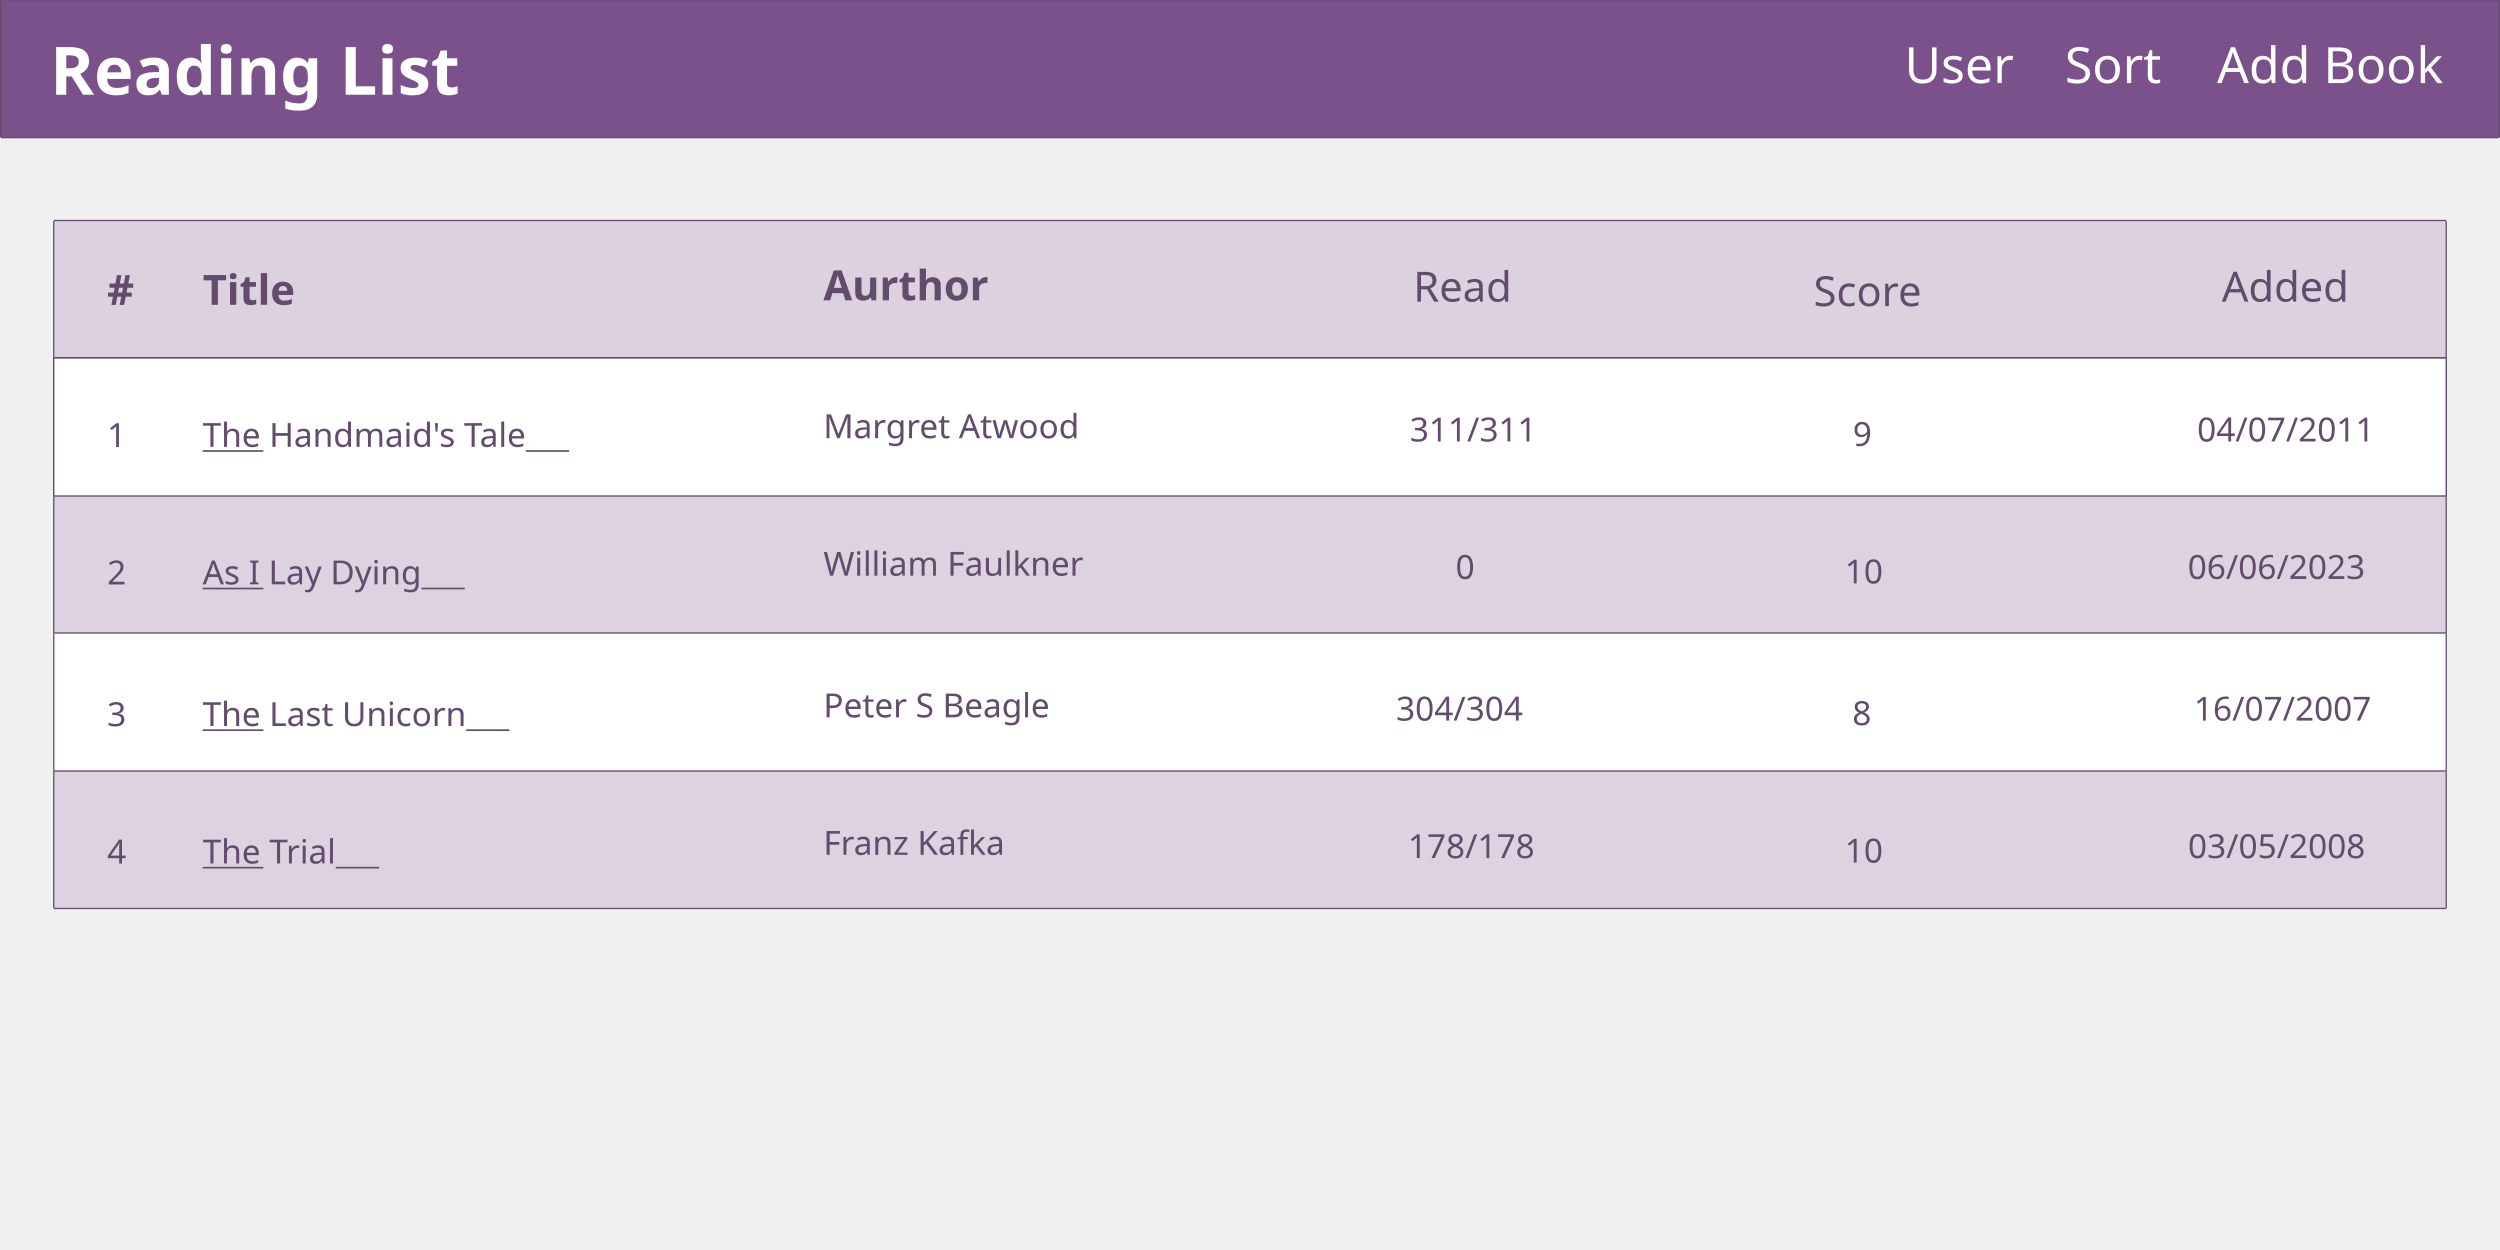
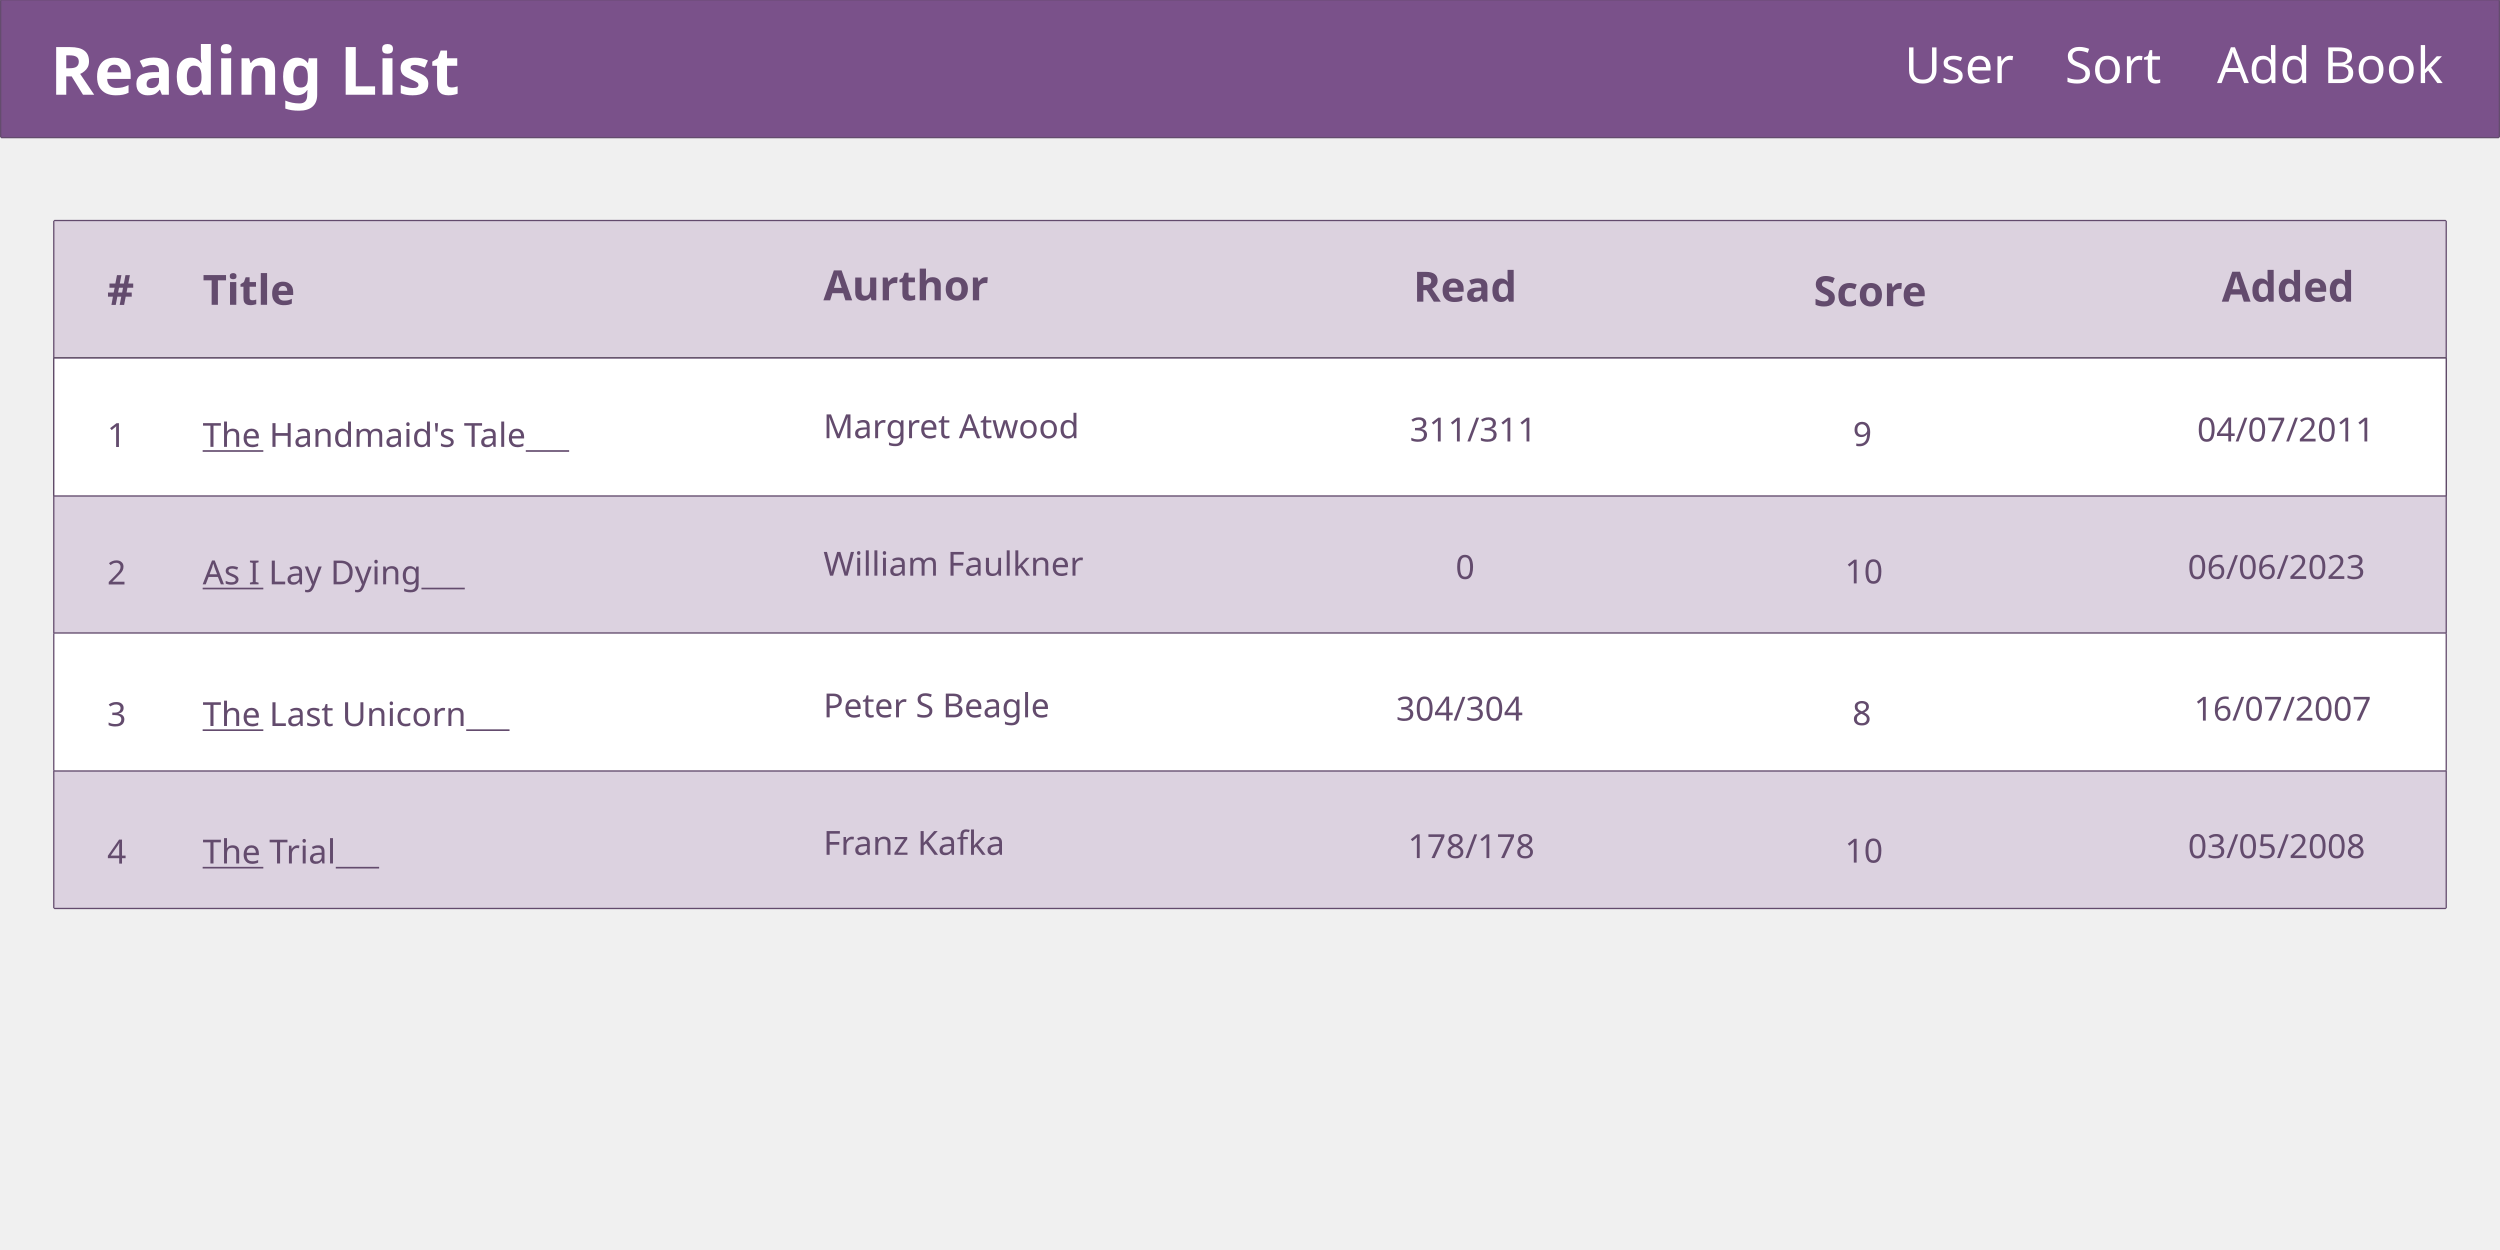
<svg xmlns="http://www.w3.org/2000/svg" width="1200" height="600" viewBox="0 0 317.5 158.75" version="1.1" id="svg5">
  <defs id="defs2" />
  <g id="layer1">
    <rect style="fill:#7a518a;fill-opacity:1;stroke:#040c0f;stroke-width:0.397;stroke-linecap:round;stroke-linejoin:bevel;stroke-opacity:1;paint-order:stroke fill markers" id="rect7249" width="70.367" height="28.623" x="90.5" y="-54.08" />
    <text xml:space="preserve" style="font-style:normal;font-variant:normal;font-weight:normal;font-stretch:normal;font-size:5.292px;line-height:0;font-family:'Goudy Sans';-inkscape-font-specification:'Goudy Sans';fill:#ffffff;fill-opacity:1;stroke:#323232;stroke-width:0.265;stroke-linecap:round;stroke-linejoin:bevel;stroke-dasharray:none;stroke-opacity:1;paint-order:stroke fill markers" x="215.76" y="41.317" id="text9616">
      <tspan id="tspan9614" style="stroke-width:0.265" x="215.76" y="41.317" />
    </text>
    <rect style="fill:#dcd2df;fill-opacity:1;stroke:#634b6d;stroke-width:0.328;stroke-linecap:round;stroke-linejoin:bevel;stroke-dasharray:none;stroke-opacity:1;paint-order:stroke fill markers" id="rect1878" width="303.678" height="17.355" x="6.911" y="28.087" />
    <rect style="fill:#ffffff;fill-opacity:1;stroke:#323232;stroke-width:0.328;stroke-linecap:round;stroke-linejoin:bevel;stroke-dasharray:none;stroke-opacity:1;paint-order:stroke fill markers" id="rect5778" width="303.678" height="17.355" x="6.911" y="45.55" />
    <g id="g9798" transform="translate(0,4.808463)">
      <text xml:space="preserve" style="font-style:normal;font-variant:normal;font-weight:normal;font-stretch:normal;font-size:5.292px;line-height:0;font-family:'Goudy Sans';-inkscape-font-specification:'Goudy Sans';fill:#e9e9e9;fill-opacity:1;stroke:none;stroke-width:0.794;stroke-linecap:round;stroke-linejoin:bevel;paint-order:stroke fill markers" x="14.126" y="51.958" id="text6508">
        <tspan id="tspan6506" style="font-size:5.292px;fill:#000000;stroke-width:0.794" x="14.126" y="51.958">1</tspan>
      </text>
      <text xml:space="preserve" style="font-style:normal;font-variant:normal;font-weight:normal;font-stretch:normal;font-size:5.292px;line-height:0;font-family:'Goudy Sans';-inkscape-font-specification:'Goudy Sans';fill:#000000;fill-opacity:1;stroke:none;stroke-width:0.794;stroke-linecap:round;stroke-linejoin:bevel;paint-order:stroke fill markers" x="26.258" y="51.94" id="text6512">
        <tspan id="tspan6510" style="font-size:5.292px;stroke-width:0.794" x="26.258" y="51.94">The Handmaid's Tale</tspan>
      </text>
      <text xml:space="preserve" style="font-style:normal;font-variant:normal;font-weight:normal;font-stretch:normal;font-size:5.292px;line-height:0;font-family:'Goudy Sans';-inkscape-font-specification:'Goudy Sans';fill:#000000;fill-opacity:1;stroke:none;stroke-width:0.794;stroke-linecap:round;stroke-linejoin:bevel;paint-order:stroke fill markers" x="241.516" y="51.253" id="text6522">
        <tspan id="tspan6520" style="font-size:5.292px;stroke-width:0.794" x="241.516" y="51.253">Complete</tspan>
      </text>
      <text xml:space="preserve" style="font-style:normal;font-variant:normal;font-weight:normal;font-stretch:normal;font-size:5.292px;line-height:0;font-family:'Goudy Sans';-inkscape-font-specification:'Goudy Sans';fill:#000000;fill-opacity:1;stroke:none;stroke-width:0.794;stroke-linecap:round;stroke-linejoin:bevel;paint-order:stroke fill markers" x="274.954" y="51.822" id="text6526">
        <tspan id="tspan6524" style="font-size:5.292px;stroke-width:0.794" x="274.954" y="51.822">9</tspan>
      </text>
      <text xml:space="preserve" style="font-style:normal;font-variant:normal;font-weight:normal;font-stretch:normal;font-size:5.292px;line-height:0;font-family:'Goudy Sans';-inkscape-font-specification:'Goudy Sans';fill:#000000;fill-opacity:1;stroke:none;stroke-width:0.794;stroke-linecap:round;stroke-linejoin:bevel;paint-order:stroke fill markers" x="292.627" y="51.822" id="text6530">
        <tspan id="tspan6528" style="font-size:5.292px;stroke-width:0.794" x="292.627" y="51.822">Edit</tspan>
      </text>
      <text xml:space="preserve" style="font-style:normal;font-variant:normal;font-weight:normal;font-stretch:normal;font-size:5.292px;line-height:0;font-family:'Goudy Sans';-inkscape-font-specification:'Goudy Sans';fill:#000000;fill-opacity:1;stroke:none;stroke-width:0.794;stroke-linecap:round;stroke-linejoin:bevel;paint-order:stroke fill markers" x="119.206" y="50.841" id="text7434">
        <tspan style="font-size:5.292px;stroke-width:0.794" x="119.206" y="50.841" id="tspan7432">Margret Atwood</tspan>
      </text>
      <text xml:space="preserve" style="font-style:normal;font-variant:normal;font-weight:normal;font-stretch:normal;font-size:5.292px;line-height:0;font-family:'Goudy Sans';-inkscape-font-specification:'Goudy Sans';fill:#000000;fill-opacity:1;stroke:none;stroke-width:0.794;stroke-linecap:round;stroke-linejoin:bevel;paint-order:stroke fill markers" x="222.44" y="50.841" id="text9622">
        <tspan style="font-size:5.292px;stroke-width:0.794" x="222.44" y="50.841" id="tspan9620">311</tspan>
      </text>
    </g>
    <rect style="fill:#dcd2e0;fill-opacity:1;stroke:#634b6d;stroke-width:0.328;stroke-linecap:round;stroke-linejoin:bevel;stroke-dasharray:none;stroke-opacity:1;paint-order:stroke fill markers" id="rect9782" width="303.678" height="17.355" x="6.911" y="63.012" />
    <rect style="fill:#ffffff;fill-opacity:1;stroke:#634b6d;stroke-width:0.328;stroke-linecap:round;stroke-linejoin:bevel;stroke-dasharray:none;stroke-opacity:1;paint-order:stroke fill markers" id="rect9800" width="303.678" height="17.355" x="6.911" y="45.55" />
    <rect style="fill:#dcd2e0;fill-opacity:1;stroke:#634b6d;stroke-width:0.328;stroke-linecap:round;stroke-linejoin:bevel;stroke-dasharray:none;stroke-opacity:1;paint-order:stroke fill markers" id="rect9934" width="303.678" height="17.355" x="6.911" y="97.937" />
    <rect style="fill:#ffffff;fill-opacity:1;stroke:#634b6d;stroke-width:0.328;stroke-linecap:round;stroke-linejoin:bevel;stroke-dasharray:none;stroke-opacity:1;paint-order:stroke fill markers" id="rect9936" width="303.678" height="17.355" x="6.911" y="80.475" />
-     <rect style="fill:#7a518a;stroke:#040c0f;stroke-width:0.265;stroke-linecap:round;stroke-linejoin:bevel;stroke-opacity:1;paint-order:stroke fill markers;fill-opacity:1" id="rect3168" width="31.209" height="28.623" x="221.265" y="-54.08" />
+     <rect style="fill:#7a518a;fill-opacity:1;stroke:#040c0f;stroke-width:0.265;stroke-linecap:round;stroke-linejoin:bevel;stroke-opacity:1;paint-order:stroke fill markers" id="rect3168" width="31.209" height="28.623" x="161.912" y="-54.251" />
    <rect style="fill:#d3c6d8;fill-opacity:1;stroke:#040c0f;stroke-width:0.265;stroke-linecap:round;stroke-linejoin:bevel;stroke-opacity:1;paint-order:stroke fill markers" id="rect5683" width="31.209" height="28.623" x="129.658" y="-54.08" />
    <rect style="fill:#424242;fill-opacity:0.4;stroke:#040c0f;stroke-width:0.265;stroke-linecap:round;stroke-linejoin:bevel;stroke-opacity:1;paint-order:stroke fill markers" id="rect5685" width="31.209" height="28.623" x="90.5" y="-54.08" />
    <rect style="fill:#7a518a;fill-opacity:1;stroke:#634b6d;stroke-width:0.335;stroke-linecap:round;stroke-linejoin:bevel;stroke-dasharray:none;stroke-opacity:1;paint-order:stroke fill markers" id="rect25193" width="317.164" height="17.348" x="0.168" y="0.045" />
    <text xml:space="preserve" style="font-size:8.467px;line-height:0;font-family:'IBM Plex Sans';-inkscape-font-specification:'IBM Plex Sans';fill:#ffffff;fill-opacity:1;stroke:#57acd4;stroke-width:0.794;stroke-linecap:round;stroke-linejoin:bevel;paint-order:stroke fill markers" x="6.366" y="12.029" id="text243">
      <tspan id="tspan241" style="font-style:normal;font-variant:normal;font-weight:900;font-stretch:normal;font-family:'Libre Franklin';-inkscape-font-specification:'Libre Franklin Heavy';fill:#ffffff;fill-opacity:1;stroke:none;stroke-width:0.794" x="6.366" y="12.029">Reading List</tspan>
    </text>
    <text xml:space="preserve" style="font-size:6.35px;line-height:0;font-family:'IBM Plex Sans';-inkscape-font-specification:'IBM Plex Sans';fill:#ffffff;fill-opacity:1;stroke:#57acd4;stroke-width:0.794;stroke-linecap:round;stroke-linejoin:bevel;paint-order:stroke fill markers" x="281.558" y="10.551" id="text28144">
      <tspan id="tspan28142" style="font-style:normal;font-variant:normal;font-weight:500;font-stretch:normal;font-size:6.35px;font-family:'Libre Franklin';-inkscape-font-specification:'Libre Franklin Medium';fill:#ffffff;fill-opacity:1;stroke:none;stroke-width:0.794" x="281.558" y="10.551">Add Book</tspan>
    </text>
    <rect style="fill:#ffffff;fill-opacity:1;stroke:#634b6d;stroke-width:0.341;stroke-linecap:round;stroke-linejoin:bevel;stroke-opacity:1;paint-order:stroke fill markers" id="rect34061" width="94.909" height="211.326" x="353.872" y="-36.108" />
    <rect style="fill:#dcd2e0;fill-opacity:1;stroke:#634b6d;stroke-width:0.159;stroke-linecap:round;stroke-linejoin:bevel;stroke-dasharray:none;stroke-opacity:1;paint-order:stroke fill markers" id="rect12538" width="95.064" height="13.07" x="353.794" y="-18.219" />
    <rect style="fill:#7a518a;fill-opacity:1;stroke:#634b6d;stroke-width:0.184;stroke-linecap:round;stroke-linejoin:bevel;stroke-dasharray:none;stroke-opacity:1;paint-order:stroke fill markers" id="rect34132" width="94.909" height="17.348" x="353.872" y="-36.108" />
    <g id="g34433" transform="translate(0.05690925,0.1322921)">
      <text xml:space="preserve" style="font-size:8.467px;line-height:0;font-family:'IBM Plex Sans';-inkscape-font-specification:'IBM Plex Sans';fill:#ffffff;fill-opacity:1;stroke:#57acd4;stroke-width:0.794;stroke-linecap:round;stroke-linejoin:bevel;paint-order:stroke fill markers" x="357.99" y="-25.166" id="text34136">
        <tspan id="tspan34134" style="font-style:normal;font-variant:normal;font-weight:900;font-stretch:normal;font-family:'Libre Franklin';-inkscape-font-specification:'Libre Franklin Heavy';fill:#ffffff;fill-opacity:1;stroke:none;stroke-width:0.794" x="357.99" y="-25.166">Reading List</tspan>
      </text>
      <g id="g34310" transform="translate(-3.175,2.116667)">
        <rect style="fill:#ffffff;fill-opacity:1;stroke:#634b6d;stroke-width:0.123;stroke-linecap:round;stroke-linejoin:bevel;stroke-opacity:1;paint-order:stroke fill markers" id="rect34301" width="13.106" height="1.2" x="434.115" y="-30.018" />
        <rect style="fill:#ffffff;fill-opacity:1;stroke:#634b6d;stroke-width:0.123;stroke-linecap:round;stroke-linejoin:bevel;stroke-opacity:1;paint-order:stroke fill markers" id="rect34303" width="13.106" height="1.2" x="434.115" y="-34.252" />
        <rect style="fill:#ffffff;fill-opacity:1;stroke:#634b6d;stroke-width:0.123;stroke-linecap:round;stroke-linejoin:bevel;stroke-opacity:1;paint-order:stroke fill markers" id="rect34305" width="13.106" height="1.2" x="434.115" y="-26.314" />
      </g>
    </g>
    <rect style="fill:#ffffff;fill-opacity:1;stroke:#634b6d;stroke-width:0.159;stroke-linecap:round;stroke-linejoin:bevel;stroke-dasharray:none;stroke-opacity:1;paint-order:stroke fill markers" id="rect12542" width="95.064" height="13.07" x="353.794" y="-4.99" />
    <g id="g12693" transform="translate(0,-0.3840006)">
      <text xml:space="preserve" style="font-style:normal;font-variant:normal;font-weight:bold;font-stretch:normal;font-size:4.233px;line-height:0;font-family:'Libre Baskerville';-inkscape-font-specification:'Libre Baskerville Bold';text-decoration:underline;text-decoration-line:underline;fill:#634b6d;fill-opacity:1;stroke:none;stroke-width:0.794;stroke-linecap:round;stroke-linejoin:bevel;paint-order:stroke fill markers" x="357.818" y="3.813" id="text34553">
        <tspan id="tspan34551" style="font-style:normal;font-variant:normal;font-weight:normal;font-stretch:normal;font-size:4.233px;font-family:'Libre Baskerville';-inkscape-font-specification:'Libre Baskerville';fill:#634b6d;fill-opacity:1;stroke-width:0.794" x="357.818" y="3.813">1. The Handmaid's Tale</tspan>
      </text>
      <text xml:space="preserve" style="font-style:normal;font-variant:normal;font-weight:normal;font-stretch:normal;font-size:4.233px;line-height:0;font-family:'Goudy Sans';-inkscape-font-specification:'Goudy Sans';fill:#634b6d;fill-opacity:1;stroke:none;stroke-width:0.794;stroke-linecap:round;stroke-linejoin:bevel;paint-order:stroke fill markers" x="430.323" y="3.305" id="text776">
        <tspan id="tspan774" style="font-style:normal;font-variant:normal;font-weight:normal;font-stretch:normal;font-size:4.233px;font-family:'Libre Baskerville';-inkscape-font-specification:'Libre Baskerville';fill:#634b6d;fill-opacity:1;stroke-width:0.794" x="430.323" y="3.305">311/311</tspan>
      </text>
    </g>
    <rect style="fill:#dcd2e0;fill-opacity:1;stroke:#634b6d;stroke-width:0.159;stroke-linecap:round;stroke-linejoin:bevel;stroke-dasharray:none;stroke-opacity:1;paint-order:stroke fill markers" id="rect12540" width="95.064" height="13.07" x="353.794" y="8.239" />
    <g id="g12699" transform="translate(0,-0.4219301)">
      <text xml:space="preserve" style="font-style:normal;font-variant:normal;font-weight:normal;font-stretch:normal;font-size:4.233px;line-height:0;font-family:'Goudy Sans';-inkscape-font-specification:'Goudy Sans';text-decoration:underline;text-decoration-line:underline;fill:#634b6d;fill-opacity:1;stroke:none;stroke-width:0.794;stroke-linecap:round;stroke-linejoin:bevel;paint-order:stroke fill markers" x="357.932" y="16.35" id="text34557">
        <tspan id="tspan34555" style="font-style:normal;font-variant:normal;font-weight:normal;font-stretch:normal;font-size:4.233px;font-family:'Libre Baskerville';-inkscape-font-specification:'Libre Baskerville';fill:#634b6d;fill-opacity:1;stroke-width:0.794" x="357.932" y="16.35">2. As I Lay Dying</tspan>
      </text>
      <text xml:space="preserve" style="font-style:normal;font-variant:normal;font-weight:normal;font-stretch:normal;font-size:4.233px;line-height:0;font-family:'Goudy Sans';-inkscape-font-specification:'Goudy Sans';fill:#634b6d;fill-opacity:1;stroke:none;stroke-width:0.794;stroke-linecap:round;stroke-linejoin:bevel;paint-order:stroke fill markers" x="432.308" y="16.828" id="text772">
        <tspan id="tspan770" style="font-style:normal;font-variant:normal;font-weight:normal;font-stretch:normal;font-size:4.233px;font-family:'Libre Baskerville';-inkscape-font-specification:'Libre Baskerville';fill:#634b6d;fill-opacity:1;stroke-width:0.794" x="432.308" y="16.828">0/288</tspan>
      </text>
    </g>
-     <text xml:space="preserve" style="font-style:normal;font-variant:normal;font-weight:normal;font-stretch:normal;font-size:5.292px;line-height:0;font-family:'Goudy Sans';-inkscape-font-specification:'Goudy Sans';fill:#634b6d;fill-opacity:1;stroke:none;stroke-width:0.794;stroke-linecap:round;stroke-linejoin:bevel;paint-order:stroke fill markers" x="13.607" y="38.729" id="text4820">
-       <tspan id="tspan4818" style="font-style:normal;font-variant:normal;font-weight:bold;font-stretch:normal;font-size:5.292px;font-family:'Libre Baskerville';-inkscape-font-specification:'Libre Baskerville Bold';fill:#634b6d;fill-opacity:1;stroke-width:0.794" x="13.607" y="38.729">#</tspan>
+     <text xml:space="preserve" style="font-style:normal;font-variant:normal;font-weight:bold;font-stretch:normal;font-size:5.292px;line-height:0;font-family:'Libre Franklin';-inkscape-font-specification:'Libre Franklin Bold';fill:#634b6d;fill-opacity:1;stroke:none;stroke-width:0.794;stroke-linecap:round;stroke-linejoin:bevel;paint-order:stroke fill markers" x="13.607" y="38.729" id="text4820">
+       <tspan id="tspan4818" style="font-style:normal;font-variant:normal;font-weight:bold;font-stretch:normal;font-size:5.292px;font-family:'Libre Franklin';-inkscape-font-specification:'Libre Franklin Bold';fill:#634b6d;fill-opacity:1;stroke-width:0.794" x="13.607" y="38.729">#</tspan>
    </text>
    <text xml:space="preserve" style="font-style:normal;font-variant:normal;font-weight:normal;font-stretch:normal;font-size:4.233px;line-height:0;font-family:'Goudy Sans';-inkscape-font-specification:'Goudy Sans';fill:#634b6d;fill-opacity:1;stroke:none;stroke-width:0.794;stroke-linecap:round;stroke-linejoin:bevel;paint-order:stroke fill markers" x="13.607" y="56.767" id="text9804">
      <tspan id="tspan9802" style="font-style:normal;font-variant:normal;font-weight:normal;font-stretch:normal;font-size:4.233px;font-family:'Libre Baskerville';-inkscape-font-specification:'Libre Baskerville';fill:#634b6d;fill-opacity:1;stroke-width:0.794" x="13.607" y="56.767">1</tspan>
    </text>
    <text xml:space="preserve" style="font-style:normal;font-variant:normal;font-weight:normal;font-stretch:normal;font-size:4.233px;line-height:0;font-family:'Goudy Sans';-inkscape-font-specification:'Goudy Sans';fill:#634b6d;fill-opacity:1;stroke:none;stroke-width:0.794;stroke-linecap:round;stroke-linejoin:bevel;paint-order:stroke fill markers" x="13.607" y="74.229" id="text9834">
      <tspan id="tspan9832" style="font-style:normal;font-variant:normal;font-weight:normal;font-stretch:normal;font-size:4.233px;font-family:'Libre Baskerville';-inkscape-font-specification:'Libre Baskerville';fill:#634b6d;fill-opacity:1;stroke-width:0.794" x="13.607" y="74.229">2</tspan>
    </text>
    <text xml:space="preserve" style="font-style:normal;font-variant:normal;font-weight:normal;font-stretch:normal;font-size:4.233px;line-height:0;font-family:'Goudy Sans';-inkscape-font-specification:'Goudy Sans';fill:#634b6d;fill-opacity:1;stroke:none;stroke-width:0.794;stroke-linecap:round;stroke-linejoin:bevel;paint-order:stroke fill markers" x="13.607" y="92.221" id="text9940">
      <tspan id="tspan9938" style="font-style:normal;font-variant:normal;font-weight:normal;font-stretch:normal;font-size:4.233px;font-family:'Libre Baskerville';-inkscape-font-specification:'Libre Baskerville';fill:#634b6d;fill-opacity:1;stroke-width:0.794" x="13.607" y="92.221">3</tspan>
    </text>
    <text xml:space="preserve" style="font-style:normal;font-variant:normal;font-weight:normal;font-stretch:normal;font-size:4.233px;line-height:0;font-family:'Goudy Sans';-inkscape-font-specification:'Goudy Sans';fill:#634b6d;fill-opacity:1;stroke:none;stroke-width:0.794;stroke-linecap:round;stroke-linejoin:bevel;paint-order:stroke fill markers" x="13.607" y="109.683" id="text9970">
      <tspan id="tspan9968" style="font-style:normal;font-variant:normal;font-weight:normal;font-stretch:normal;font-size:4.233px;font-family:'Libre Baskerville';-inkscape-font-specification:'Libre Baskerville';fill:#634b6d;fill-opacity:1;stroke-width:0.794" x="13.607" y="109.683">4</tspan>
    </text>
-     <text xml:space="preserve" style="font-style:normal;font-variant:normal;font-weight:normal;font-stretch:normal;font-size:5.292px;line-height:0;font-family:'Goudy Sans';-inkscape-font-specification:'Goudy Sans';fill:#634b6d;fill-opacity:1;stroke:none;stroke-width:0.794;stroke-linecap:round;stroke-linejoin:bevel;paint-order:stroke fill markers" x="25.739" y="38.711" id="text4824">
-       <tspan id="tspan4822" style="font-style:normal;font-variant:normal;font-weight:bold;font-stretch:normal;font-size:5.292px;font-family:'Libre Baskerville';-inkscape-font-specification:'Libre Baskerville Bold';fill:#634b6d;fill-opacity:1;stroke-width:0.794" x="25.739" y="38.711">Title</tspan>
+     <text xml:space="preserve" style="font-style:normal;font-variant:normal;font-weight:bold;font-stretch:normal;font-size:5.292px;line-height:0;font-family:'Libre Franklin';-inkscape-font-specification:'Libre Franklin Bold';fill:#634b6d;fill-opacity:1;stroke:none;stroke-width:0.794;stroke-linecap:round;stroke-linejoin:bevel;paint-order:stroke fill markers" x="25.739" y="38.711" id="text4824">
+       <tspan id="tspan4822" style="font-style:normal;font-variant:normal;font-weight:bold;font-stretch:normal;font-size:5.292px;font-family:'Libre Franklin';-inkscape-font-specification:'Libre Franklin Bold';fill:#634b6d;fill-opacity:1;stroke-width:0.794" x="25.739" y="38.711">Title</tspan>
    </text>
    <text xml:space="preserve" style="text-decoration:underline;paint-order:stroke fill markers;stroke-linejoin:bevel;stroke-linecap:round;stroke-width:0.794;stroke:none;fill-opacity:1;fill:#634b6d;-inkscape-font-specification:'Libre Baskerville';font-family:'Libre Baskerville';line-height:0;font-size:4.233px;font-stretch:normal;font-weight:normal;font-variant:normal;font-style:normal" x="25.739" y="56.748" id="text9808">
      <tspan id="tspan9806" style="font-style:normal;font-variant:normal;font-weight:normal;font-stretch:normal;font-size:4.233px;font-family:'Libre Baskerville';-inkscape-font-specification:'Libre Baskerville';fill:#634b6d;fill-opacity:1;stroke-width:0.794" x="25.739" y="56.748">The Handmaid's Tale</tspan>
    </text>
    <text xml:space="preserve" style="text-decoration:underline;paint-order:stroke fill markers;stroke-linejoin:bevel;stroke-linecap:round;stroke-width:0.794;stroke:none;fill-opacity:1;fill:#634b6d;-inkscape-font-specification:'Libre Baskerville';font-family:'Libre Baskerville';line-height:0;font-size:4.233px;font-stretch:normal;font-weight:normal;font-variant:normal;font-style:normal" x="25.739" y="74.211" id="text9838">
      <tspan id="tspan9836" style="font-style:normal;font-variant:normal;font-weight:normal;font-stretch:normal;font-size:4.233px;font-family:'Libre Baskerville';-inkscape-font-specification:'Libre Baskerville';fill:#634b6d;fill-opacity:1;stroke-width:0.794" x="25.739" y="74.211">As I Lay Dying</tspan>
    </text>
    <text xml:space="preserve" style="text-decoration:underline;paint-order:stroke fill markers;stroke-linejoin:bevel;stroke-linecap:round;stroke-width:0.794;stroke:none;fill-opacity:1;fill:#634b6d;-inkscape-font-specification:'Libre Baskerville';font-family:'Libre Baskerville';line-height:0;font-size:4.233px;font-stretch:normal;font-weight:normal;font-variant:normal;font-style:normal" x="25.739" y="92.202" id="text9944">
      <tspan id="tspan9942" style="font-style:normal;font-variant:normal;font-weight:normal;font-stretch:normal;font-size:4.233px;font-family:'Libre Baskerville';-inkscape-font-specification:'Libre Baskerville';fill:#634b6d;fill-opacity:1;stroke-width:0.794" x="25.739" y="92.202">The Last Unicorn</tspan>
    </text>
    <text xml:space="preserve" style="text-decoration:underline;paint-order:stroke fill markers;stroke-linejoin:bevel;stroke-linecap:round;stroke-width:0.794;stroke:none;fill-opacity:1;fill:#634b6d;-inkscape-font-specification:'Libre Baskerville';font-family:'Libre Baskerville';line-height:0;font-size:4.233px;font-stretch:normal;font-weight:normal;font-variant:normal;font-style:normal" x="25.739" y="109.665" id="text9974">
      <tspan id="tspan9972" style="font-style:normal;font-variant:normal;font-weight:normal;font-stretch:normal;font-size:4.233px;font-family:'Libre Baskerville';-inkscape-font-specification:'Libre Baskerville';fill:#634b6d;fill-opacity:1;stroke-width:0.794" x="25.739" y="109.665">The Trial</tspan>
    </text>
-     <text xml:space="preserve" style="font-style:normal;font-variant:normal;font-weight:normal;font-stretch:normal;font-size:5.292px;line-height:0;font-family:'Goudy Sans';-inkscape-font-specification:'Goudy Sans';fill:#634b6d;fill-opacity:1;stroke:none;stroke-width:0.794;stroke-linecap:round;stroke-linejoin:bevel;paint-order:stroke fill markers" x="179.483" y="38.308" id="text4834">
-       <tspan id="tspan4832" style="font-style:normal;font-variant:normal;font-weight:normal;font-stretch:normal;font-size:5.292px;font-family:'Libre Baskerville';-inkscape-font-specification:'Libre Baskerville';fill:#634b6d;fill-opacity:1;stroke-width:0.794" x="179.483" y="38.308">Read</tspan>
+     <text xml:space="preserve" style="font-style:normal;font-variant:normal;font-weight:bold;font-stretch:normal;font-size:5.292px;line-height:0;font-family:'Libre Franklin';-inkscape-font-specification:'Libre Franklin Bold';fill:#634b6d;fill-opacity:1;stroke:none;stroke-width:0.794;stroke-linecap:round;stroke-linejoin:bevel;paint-order:stroke fill markers" x="179.483" y="38.308" id="text4834">
+       <tspan id="tspan4832" style="font-style:normal;font-variant:normal;font-weight:bold;font-stretch:normal;font-size:5.292px;font-family:'Libre Franklin';-inkscape-font-specification:'Libre Franklin Bold';fill:#634b6d;fill-opacity:1;stroke-width:0.794" x="179.483" y="38.308">Read</tspan>
    </text>
    <text xml:space="preserve" style="font-style:normal;font-variant:normal;font-weight:normal;font-stretch:normal;font-size:4.233px;line-height:0;font-family:'Goudy Sans';-inkscape-font-specification:'Goudy Sans';fill:#634b6d;fill-opacity:1;stroke:none;stroke-width:0.794;stroke-linecap:round;stroke-linejoin:bevel;paint-order:stroke fill markers" x="179.045" y="56.061" id="text9812">
      <tspan id="tspan9810" style="font-style:normal;font-variant:normal;font-weight:normal;font-stretch:normal;font-size:4.233px;font-family:'Libre Baskerville';-inkscape-font-specification:'Libre Baskerville';fill:#634b6d;fill-opacity:1;stroke-width:0.794" x="179.045" y="56.061">311/311</tspan>
    </text>
    <text xml:space="preserve" style="font-style:normal;font-variant:normal;font-weight:normal;font-stretch:normal;font-size:4.233px;line-height:0;font-family:'Goudy Sans';-inkscape-font-specification:'Goudy Sans';fill:#634b6d;fill-opacity:1;stroke:none;stroke-width:0.794;stroke-linecap:round;stroke-linejoin:bevel;paint-order:stroke fill markers" x="184.859" y="73.524" id="text9842">
      <tspan id="tspan9840" style="font-style:normal;font-variant:normal;font-weight:normal;font-stretch:normal;font-size:4.233px;font-family:'Libre Baskerville';-inkscape-font-specification:'Libre Baskerville';fill:#634b6d;fill-opacity:1;stroke-width:0.794" x="184.859" y="73.524">0</tspan>
    </text>
    <text xml:space="preserve" style="font-style:normal;font-variant:normal;font-weight:normal;font-stretch:normal;font-size:4.233px;line-height:0;font-family:'Goudy Sans';-inkscape-font-specification:'Goudy Sans';fill:#634b6d;fill-opacity:1;stroke:none;stroke-width:0.794;stroke-linecap:round;stroke-linejoin:bevel;paint-order:stroke fill markers" x="177.301" y="91.515" id="text9948">
      <tspan id="tspan9946" style="font-style:normal;font-variant:normal;font-weight:normal;font-stretch:normal;font-size:4.233px;font-family:'Libre Baskerville';-inkscape-font-specification:'Libre Baskerville';fill:#634b6d;fill-opacity:1;stroke-width:0.794" x="177.301" y="91.515">304/304</tspan>
    </text>
    <text xml:space="preserve" style="font-style:normal;font-variant:normal;font-weight:normal;font-stretch:normal;font-size:4.233px;line-height:0;font-family:'Goudy Sans';-inkscape-font-specification:'Goudy Sans';fill:#634b6d;fill-opacity:1;stroke:none;stroke-width:0.794;stroke-linecap:round;stroke-linejoin:bevel;paint-order:stroke fill markers" x="178.801" y="108.978" id="text9978">
      <tspan id="tspan9976" style="font-style:normal;font-variant:normal;font-weight:normal;font-stretch:normal;font-size:4.233px;font-family:'Libre Baskerville';-inkscape-font-specification:'Libre Baskerville';fill:#634b6d;fill-opacity:1;stroke-width:0.794" x="178.801" y="108.978">178/178</tspan>
    </text>
-     <text xml:space="preserve" style="font-style:normal;font-variant:normal;font-weight:normal;font-stretch:normal;font-size:5.292px;line-height:0;font-family:'Goudy Sans';-inkscape-font-specification:'Goudy Sans';fill:#634b6d;fill-opacity:1;stroke:none;stroke-width:0.794;stroke-linecap:round;stroke-linejoin:bevel;paint-order:stroke fill markers" x="230.325" y="38.878" id="text4892">
-       <tspan id="tspan4890" style="font-style:normal;font-variant:normal;font-weight:normal;font-stretch:normal;font-size:5.292px;font-family:'Libre Baskerville';-inkscape-font-specification:'Libre Baskerville';fill:#634b6d;fill-opacity:1;stroke-width:0.794" x="230.325" y="38.878">Score</tspan>
+     <text xml:space="preserve" style="font-style:normal;font-variant:normal;font-weight:bold;font-stretch:normal;font-size:5.292px;line-height:0;font-family:'Libre Franklin';-inkscape-font-specification:'Libre Franklin Bold';fill:#634b6d;fill-opacity:1;stroke:none;stroke-width:0.794;stroke-linecap:round;stroke-linejoin:bevel;paint-order:stroke fill markers" x="230.325" y="38.878" id="text4892">
+       <tspan id="tspan4890" style="font-style:normal;font-variant:normal;font-weight:bold;font-stretch:normal;font-size:5.292px;font-family:'Libre Franklin';-inkscape-font-specification:'Libre Franklin Bold';fill:#634b6d;fill-opacity:1;stroke-width:0.794" x="230.325" y="38.878">Score</tspan>
    </text>
    <text xml:space="preserve" style="font-style:normal;font-variant:normal;font-weight:normal;font-stretch:normal;font-size:4.233px;line-height:0;font-family:'Goudy Sans';-inkscape-font-specification:'Goudy Sans';fill:#634b6d;fill-opacity:1;stroke:none;stroke-width:0.794;stroke-linecap:round;stroke-linejoin:bevel;paint-order:stroke fill markers" x="235.308" y="56.631" id="text9816">
      <tspan id="tspan9814" style="font-style:normal;font-variant:normal;font-weight:normal;font-stretch:normal;font-size:4.233px;font-family:'Libre Baskerville';-inkscape-font-specification:'Libre Baskerville';fill:#634b6d;fill-opacity:1;stroke-width:0.794" x="235.308" y="56.631">9</tspan>
    </text>
    <text xml:space="preserve" style="font-style:normal;font-variant:normal;font-weight:normal;font-stretch:normal;font-size:4.233px;line-height:0;font-family:'Goudy Sans';-inkscape-font-specification:'Goudy Sans';fill:#634b6d;fill-opacity:1;stroke:none;stroke-width:0.794;stroke-linecap:round;stroke-linejoin:bevel;paint-order:stroke fill markers" x="234.294" y="74.093" id="text9846">
      <tspan id="tspan9844" style="font-style:normal;font-variant:normal;font-weight:normal;font-stretch:normal;font-size:4.233px;font-family:'Libre Baskerville';-inkscape-font-specification:'Libre Baskerville';fill:#634b6d;fill-opacity:1;stroke-width:0.794" x="234.294" y="74.093">10</tspan>
    </text>
    <text xml:space="preserve" style="font-style:normal;font-variant:normal;font-weight:normal;font-stretch:normal;font-size:4.233px;line-height:0;font-family:'Goudy Sans';-inkscape-font-specification:'Goudy Sans';fill:#634b6d;fill-opacity:1;stroke:none;stroke-width:0.794;stroke-linecap:round;stroke-linejoin:bevel;paint-order:stroke fill markers" x="235.242" y="92.085" id="text9952">
      <tspan id="tspan9950" style="font-style:normal;font-variant:normal;font-weight:normal;font-stretch:normal;font-size:4.233px;font-family:'Libre Baskerville';-inkscape-font-specification:'Libre Baskerville';fill:#634b6d;fill-opacity:1;stroke-width:0.794" x="235.242" y="92.085">8</tspan>
    </text>
    <text xml:space="preserve" style="font-style:normal;font-variant:normal;font-weight:normal;font-stretch:normal;font-size:4.233px;line-height:0;font-family:'Goudy Sans';-inkscape-font-specification:'Goudy Sans';fill:#634b6d;fill-opacity:1;stroke:none;stroke-width:0.794;stroke-linecap:round;stroke-linejoin:bevel;paint-order:stroke fill markers" x="234.294" y="109.547" id="text9982">
      <tspan id="tspan9980" style="font-style:normal;font-variant:normal;font-weight:normal;font-stretch:normal;font-size:4.233px;font-family:'Libre Baskerville';-inkscape-font-specification:'Libre Baskerville';fill:#634b6d;fill-opacity:1;stroke-width:0.794" x="234.294" y="109.547">10</tspan>
    </text>
-     <text xml:space="preserve" style="font-style:normal;font-variant:normal;font-weight:normal;font-stretch:normal;font-size:5.292px;line-height:0;font-family:'Goudy Sans';-inkscape-font-specification:'Goudy Sans';fill:#634b6d;fill-opacity:1;stroke:none;stroke-width:0.794;stroke-linecap:round;stroke-linejoin:bevel;paint-order:stroke fill markers" x="104.571" y="38.141" id="text7428">
-       <tspan style="font-style:normal;font-variant:normal;font-weight:bold;font-stretch:normal;font-size:5.292px;font-family:'Libre Baskerville';-inkscape-font-specification:'Libre Baskerville Bold';fill:#634b6d;fill-opacity:1;stroke-width:0.794" x="104.571" y="38.141" id="tspan7426">Aurthor</tspan>
+     <text xml:space="preserve" style="font-style:normal;font-variant:normal;font-weight:bold;font-stretch:normal;font-size:5.292px;line-height:0;font-family:'Libre Franklin';-inkscape-font-specification:'Libre Franklin Bold';fill:#634b6d;fill-opacity:1;stroke:none;stroke-width:0.794;stroke-linecap:round;stroke-linejoin:bevel;paint-order:stroke fill markers" x="104.571" y="38.141" id="text7428">
+       <tspan style="font-style:normal;font-variant:normal;font-weight:bold;font-stretch:normal;font-size:5.292px;font-family:'Libre Franklin';-inkscape-font-specification:'Libre Franklin Bold';fill:#634b6d;fill-opacity:1;stroke-width:0.794" x="104.571" y="38.141" id="tspan7426">Aurthor</tspan>
    </text>
    <text xml:space="preserve" style="font-style:normal;font-variant:normal;font-weight:normal;font-stretch:normal;font-size:4.233px;line-height:0;font-family:'Goudy Sans';-inkscape-font-specification:'Goudy Sans';fill:#634b6d;fill-opacity:1;stroke:none;stroke-width:0.794;stroke-linecap:round;stroke-linejoin:bevel;paint-order:stroke fill markers" x="104.571" y="55.649" id="text9824">
      <tspan style="font-style:normal;font-variant:normal;font-weight:normal;font-stretch:normal;font-size:4.233px;font-family:'Libre Baskerville';-inkscape-font-specification:'Libre Baskerville';fill:#634b6d;fill-opacity:1;stroke-width:0.794" x="104.571" y="55.649" id="tspan9822">Margret Atwood</tspan>
    </text>
    <text xml:space="preserve" style="font-style:normal;font-variant:normal;font-weight:normal;font-stretch:normal;font-size:4.233px;line-height:0;font-family:'Goudy Sans';-inkscape-font-specification:'Goudy Sans';fill:#634b6d;fill-opacity:1;stroke:none;stroke-width:0.794;stroke-linecap:round;stroke-linejoin:bevel;paint-order:stroke fill markers" x="104.571" y="73.112" id="text9854">
      <tspan style="font-style:normal;font-variant:normal;font-weight:normal;font-stretch:normal;font-size:4.233px;font-family:'Libre Baskerville';-inkscape-font-specification:'Libre Baskerville';fill:#634b6d;fill-opacity:1;stroke-width:0.794" x="104.571" y="73.112" id="tspan9852">William Faulkner </tspan>
    </text>
    <text xml:space="preserve" style="font-style:normal;font-variant:normal;font-weight:normal;font-stretch:normal;font-size:4.233px;line-height:0;font-family:'Goudy Sans';-inkscape-font-specification:'Goudy Sans';fill:#634b6d;fill-opacity:1;stroke:none;stroke-width:0.794;stroke-linecap:round;stroke-linejoin:bevel;paint-order:stroke fill markers" x="104.571" y="91.104" id="text9960">
      <tspan style="font-style:normal;font-variant:normal;font-weight:normal;font-stretch:normal;font-size:4.233px;font-family:'Libre Baskerville';-inkscape-font-specification:'Libre Baskerville';fill:#634b6d;fill-opacity:1;stroke-width:0.794" x="104.571" y="91.104" id="tspan9958">Peter S Beagle</tspan>
    </text>
    <text xml:space="preserve" style="font-style:normal;font-variant:normal;font-weight:normal;font-stretch:normal;font-size:4.233px;line-height:0;font-family:'Goudy Sans';-inkscape-font-specification:'Goudy Sans';fill:#634b6d;fill-opacity:1;stroke:none;stroke-width:0.794;stroke-linecap:round;stroke-linejoin:bevel;paint-order:stroke fill markers" x="104.571" y="108.566" id="text9990">
      <tspan style="font-style:normal;font-variant:normal;font-weight:normal;font-stretch:normal;font-size:4.233px;font-family:'Libre Baskerville';-inkscape-font-specification:'Libre Baskerville';fill:#634b6d;fill-opacity:1;stroke-width:0.794" x="104.571" y="108.566" id="tspan9988">Franz Kafka</tspan>
    </text>
    <text xml:space="preserve" style="font-style:normal;font-variant:normal;font-weight:normal;font-stretch:normal;font-size:5.292px;line-height:0;font-family:'Goudy Sans';-inkscape-font-specification:'Goudy Sans';fill:#634b6d;fill-opacity:1;stroke:none;stroke-width:0.794;stroke-linecap:round;stroke-linejoin:bevel;paint-order:stroke fill markers" x="282.168" y="38.308" id="text4261">
-       <tspan id="tspan4259" style="font-style:normal;font-variant:normal;font-weight:normal;font-stretch:normal;font-size:5.292px;font-family:'Libre Baskerville';-inkscape-font-specification:'Libre Baskerville';fill:#634b6d;fill-opacity:1;stroke-width:0.794" x="282.168" y="38.308">Added</tspan>
+       <tspan id="tspan4259" style="font-style:normal;font-variant:normal;font-weight:bold;font-stretch:normal;font-size:5.292px;font-family:'Libre Franklin';-inkscape-font-specification:'Libre Franklin Bold';fill:#634b6d;fill-opacity:1;stroke-width:0.794" x="282.168" y="38.308">Added</tspan>
    </text>
    <text xml:space="preserve" style="font-style:normal;font-variant:normal;font-weight:normal;font-stretch:normal;font-size:4.233px;line-height:0;font-family:'Goudy Sans';-inkscape-font-specification:'Goudy Sans';fill:#634b6d;fill-opacity:1;stroke:none;stroke-width:0.794;stroke-linecap:round;stroke-linejoin:bevel;paint-order:stroke fill markers" x="279.041" y="56.061" id="text4265">
      <tspan id="tspan4263" style="font-style:normal;font-variant:normal;font-weight:normal;font-stretch:normal;font-size:4.233px;font-family:'Libre Baskerville';-inkscape-font-specification:'Libre Baskerville';fill:#634b6d;fill-opacity:1;stroke-width:0.794" x="279.041" y="56.061">04/07/2011</tspan>
    </text>
    <text xml:space="preserve" style="font-style:normal;font-variant:normal;font-weight:normal;font-stretch:normal;font-size:4.233px;line-height:0;font-family:'Goudy Sans';-inkscape-font-specification:'Goudy Sans';fill:#634b6d;fill-opacity:1;stroke:none;stroke-width:0.794;stroke-linecap:round;stroke-linejoin:bevel;paint-order:stroke fill markers" x="277.845" y="73.524" id="text4269">
      <tspan id="tspan4267" style="font-style:normal;font-variant:normal;font-weight:normal;font-stretch:normal;font-size:4.233px;font-family:'Libre Baskerville';-inkscape-font-specification:'Libre Baskerville';fill:#634b6d;fill-opacity:1;stroke-width:0.794" x="277.845" y="73.524">06/06/2023</tspan>
    </text>
    <text xml:space="preserve" style="font-style:normal;font-variant:normal;font-weight:normal;font-stretch:normal;font-size:4.233px;line-height:0;font-family:'Goudy Sans';-inkscape-font-specification:'Goudy Sans';fill:#634b6d;fill-opacity:1;stroke:none;stroke-width:0.794;stroke-linecap:round;stroke-linejoin:bevel;paint-order:stroke fill markers" x="278.633" y="91.515" id="text4273">
      <tspan id="tspan4271" style="font-style:normal;font-variant:normal;font-weight:normal;font-stretch:normal;font-size:4.233px;font-family:'Libre Baskerville';-inkscape-font-specification:'Libre Baskerville';fill:#634b6d;fill-opacity:1;stroke-width:0.794" x="278.633" y="91.515">16/07/2007</tspan>
    </text>
    <text xml:space="preserve" style="font-style:normal;font-variant:normal;font-weight:normal;font-stretch:normal;font-size:4.233px;line-height:0;font-family:'Goudy Sans';-inkscape-font-specification:'Goudy Sans';fill:#634b6d;fill-opacity:1;stroke:none;stroke-width:0.794;stroke-linecap:round;stroke-linejoin:bevel;paint-order:stroke fill markers" x="277.875" y="108.978" id="text4277">
      <tspan id="tspan4275" style="font-style:normal;font-variant:normal;font-weight:normal;font-stretch:normal;font-size:4.233px;font-family:'Libre Baskerville';-inkscape-font-specification:'Libre Baskerville';fill:#634b6d;fill-opacity:1;stroke-width:0.794" x="277.875" y="108.978">03/05/2008</tspan>
    </text>
    <text xml:space="preserve" style="font-size:6.35px;line-height:0;font-family:'IBM Plex Sans';-inkscape-font-specification:'IBM Plex Sans';fill:#ffffff;fill-opacity:1;stroke:#57acd4;stroke-width:0.794;stroke-linecap:round;stroke-linejoin:bevel;paint-order:stroke fill markers" x="262.241" y="10.551" id="text5123">
      <tspan id="tspan5121" style="font-style:normal;font-variant:normal;font-weight:500;font-stretch:normal;font-size:6.35px;font-family:'Libre Franklin';-inkscape-font-specification:'Libre Franklin Medium';fill:#ffffff;fill-opacity:1;stroke:none;stroke-width:0.794" x="262.241" y="10.551">Sort</tspan>
    </text>
    <text xml:space="preserve" style="font-size:6.35px;line-height:0;font-family:'IBM Plex Sans';-inkscape-font-specification:'IBM Plex Sans';fill:#ffffff;fill-opacity:1;stroke:#57acd4;stroke-width:0.794;stroke-linecap:round;stroke-linejoin:bevel;paint-order:stroke fill markers" x="241.87" y="10.551" id="text5127">
      <tspan id="tspan5125" style="font-style:normal;font-variant:normal;font-weight:500;font-stretch:normal;font-size:6.35px;font-family:'Libre Franklin';-inkscape-font-specification:'Libre Franklin Medium';fill:#ffffff;fill-opacity:1;stroke:none;stroke-width:0.794" x="241.87" y="10.551">User</tspan>
    </text>
-     <rect style="fill:#9fc06d;fill-opacity:1;stroke:#040c0f;stroke-width:0.265;stroke-linecap:round;stroke-linejoin:bevel;stroke-opacity:1;paint-order:stroke fill markers" id="rect6145" width="31.209" height="28.623" x="259.445" y="-54.08" />
    <g id="g12687" transform="translate(0,-1.583086)">
      <text xml:space="preserve" style="font-style:normal;font-variant:normal;font-weight:bold;font-stretch:normal;font-size:4.763px;line-height:0;font-family:'Libre Franklin';-inkscape-font-specification:'Libre Franklin Bold';fill:#634b6d;fill-opacity:1;stroke:none;stroke-width:0.794;stroke-linecap:round;stroke-linejoin:bevel;paint-order:stroke fill markers" x="357.818" y="-8.358" id="text12300">
        <tspan id="tspan12298" style="font-style:normal;font-variant:normal;font-weight:bold;font-stretch:normal;font-size:4.763px;font-family:'Libre Franklin';-inkscape-font-specification:'Libre Franklin Bold';fill:#634b6d;fill-opacity:1;stroke-width:0.794" x="357.818" y="-8.358">Title</tspan>
      </text>
      <text xml:space="preserve" style="font-style:normal;font-variant:normal;font-weight:bold;font-stretch:normal;font-size:4.763px;line-height:0;font-family:'Libre Franklin';-inkscape-font-specification:'Libre Franklin Bold';fill:#634b6d;fill-opacity:1;stroke:none;stroke-width:0.794;stroke-linecap:round;stroke-linejoin:bevel;paint-order:stroke fill markers" x="432.959" y="-8.358" id="text12406">
        <tspan id="tspan12404" style="font-style:normal;font-variant:normal;font-weight:bold;font-stretch:normal;font-size:4.763px;font-family:'Libre Franklin';-inkscape-font-specification:'Libre Franklin Bold';fill:#634b6d;fill-opacity:1;stroke-width:0.794" x="432.959" y="-8.358">Read</tspan>
      </text>
    </g>
    <rect style="fill:#ffffff;fill-opacity:1;stroke:#634b6d;stroke-width:0.159;stroke-linecap:round;stroke-linejoin:bevel;stroke-dasharray:none;stroke-opacity:1;paint-order:stroke fill markers" id="rect12544" width="95.064" height="13.07" x="353.794" y="21.468" />
    <g id="g12705" transform="translate(0,0.2642176)">
      <text xml:space="preserve" style="font-style:normal;font-variant:normal;font-weight:normal;font-stretch:normal;font-size:4.233px;line-height:0;font-family:'Goudy Sans';-inkscape-font-specification:'Goudy Sans';text-decoration:underline;text-decoration-line:underline;fill:#634b6d;fill-opacity:1;stroke:none;stroke-width:0.794;stroke-linecap:round;stroke-linejoin:bevel;paint-order:stroke fill markers" x="357.818" y="29.623" id="text34561">
        <tspan id="tspan34559" style="font-style:normal;font-variant:normal;font-weight:normal;font-stretch:normal;font-size:4.233px;font-family:'Libre Baskerville';-inkscape-font-specification:'Libre Baskerville';fill:#634b6d;fill-opacity:1;stroke-width:0.794" x="357.818" y="29.623">3. The Last Unicorn</tspan>
      </text>
      <text xml:space="preserve" style="font-style:normal;font-variant:normal;font-weight:normal;font-stretch:normal;font-size:4.233px;line-height:0;font-family:'Goudy Sans';-inkscape-font-specification:'Goudy Sans';fill:#634b6d;fill-opacity:1;stroke:none;stroke-width:0.794;stroke-linecap:round;stroke-linejoin:bevel;paint-order:stroke fill markers" x="426.835" y="29.115" id="text780">
        <tspan id="tspan778" style="font-style:normal;font-variant:normal;font-weight:normal;font-stretch:normal;font-size:4.233px;font-family:'Libre Baskerville';-inkscape-font-specification:'Libre Baskerville';fill:#634b6d;fill-opacity:1;stroke-width:0.794" x="426.835" y="29.115">304/304</tspan>
      </text>
    </g>
    <rect style="fill:#dcd2e0;fill-opacity:1;stroke:#634b6d;stroke-width:0.159;stroke-linecap:round;stroke-linejoin:bevel;stroke-dasharray:none;stroke-opacity:1;paint-order:stroke fill markers" id="rect12546" width="95.064" height="13.07" x="353.794" y="34.698" />
    <g id="g12711" transform="translate(0,0.2509903)">
      <text xml:space="preserve" style="font-style:normal;font-variant:normal;font-weight:normal;font-stretch:normal;font-size:4.233px;line-height:0;font-family:'Libre Baskerville';-inkscape-font-specification:'Libre Baskerville';text-decoration:underline;text-decoration-line:underline;fill:#634b6d;fill-opacity:1;stroke:none;stroke-width:0.794;stroke-linecap:round;stroke-linejoin:bevel;paint-order:stroke fill markers" x="357.818" y="42.971" id="text34565">
        <tspan id="tspan34563" style="font-style:normal;font-variant:normal;font-weight:normal;font-stretch:normal;font-size:4.233px;font-family:'Libre Baskerville';-inkscape-font-specification:'Libre Baskerville';fill:#634b6d;fill-opacity:1;stroke-width:0.794" x="357.818" y="42.971">4. The Trial</tspan>
      </text>
      <text xml:space="preserve" style="font-style:normal;font-variant:normal;font-weight:normal;font-stretch:normal;font-size:4.233px;line-height:0;font-family:'Goudy Sans';-inkscape-font-specification:'Goudy Sans';fill:#634b6d;fill-opacity:1;stroke:none;stroke-width:0.794;stroke-linecap:round;stroke-linejoin:bevel;paint-order:stroke fill markers" x="429.912" y="42.463" id="text784">
        <tspan id="tspan782" style="font-style:normal;font-variant:normal;font-weight:normal;font-stretch:normal;font-size:4.233px;font-family:'Libre Baskerville';-inkscape-font-specification:'Libre Baskerville';fill:#634b6d;fill-opacity:1;stroke-width:0.794" x="429.912" y="42.463">178/178</tspan>
      </text>
    </g>
  </g>
</svg>
